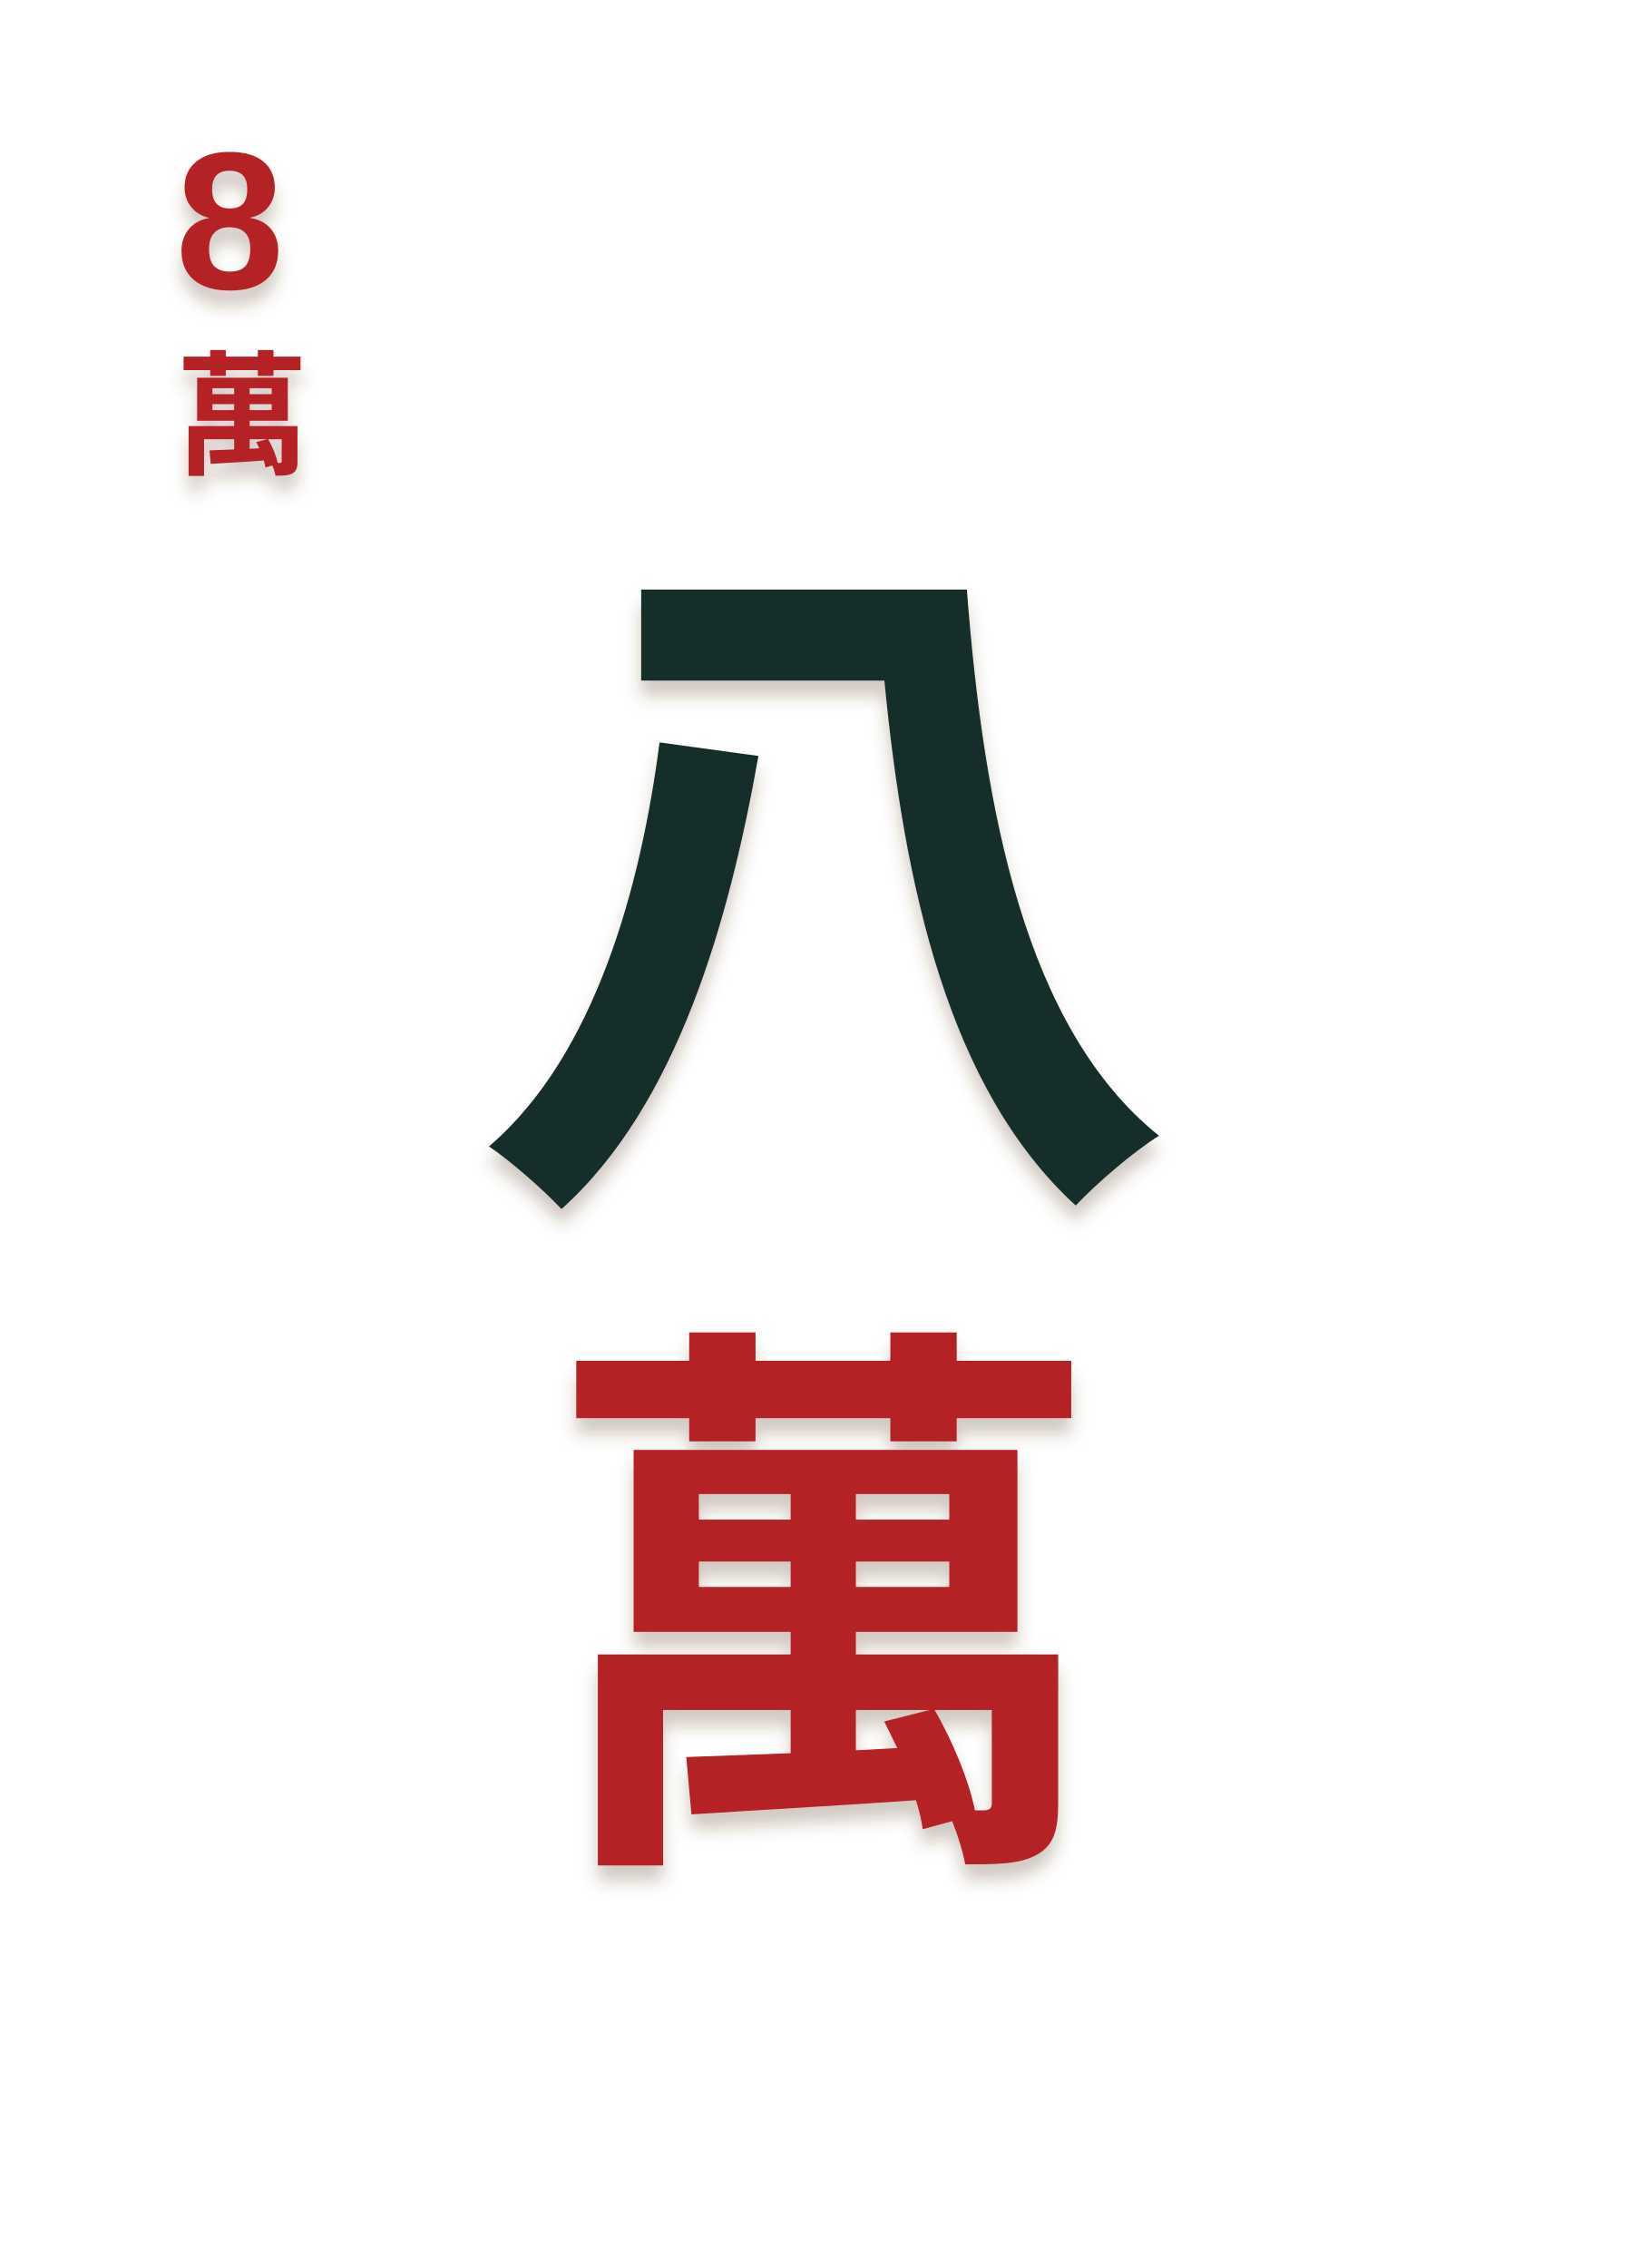
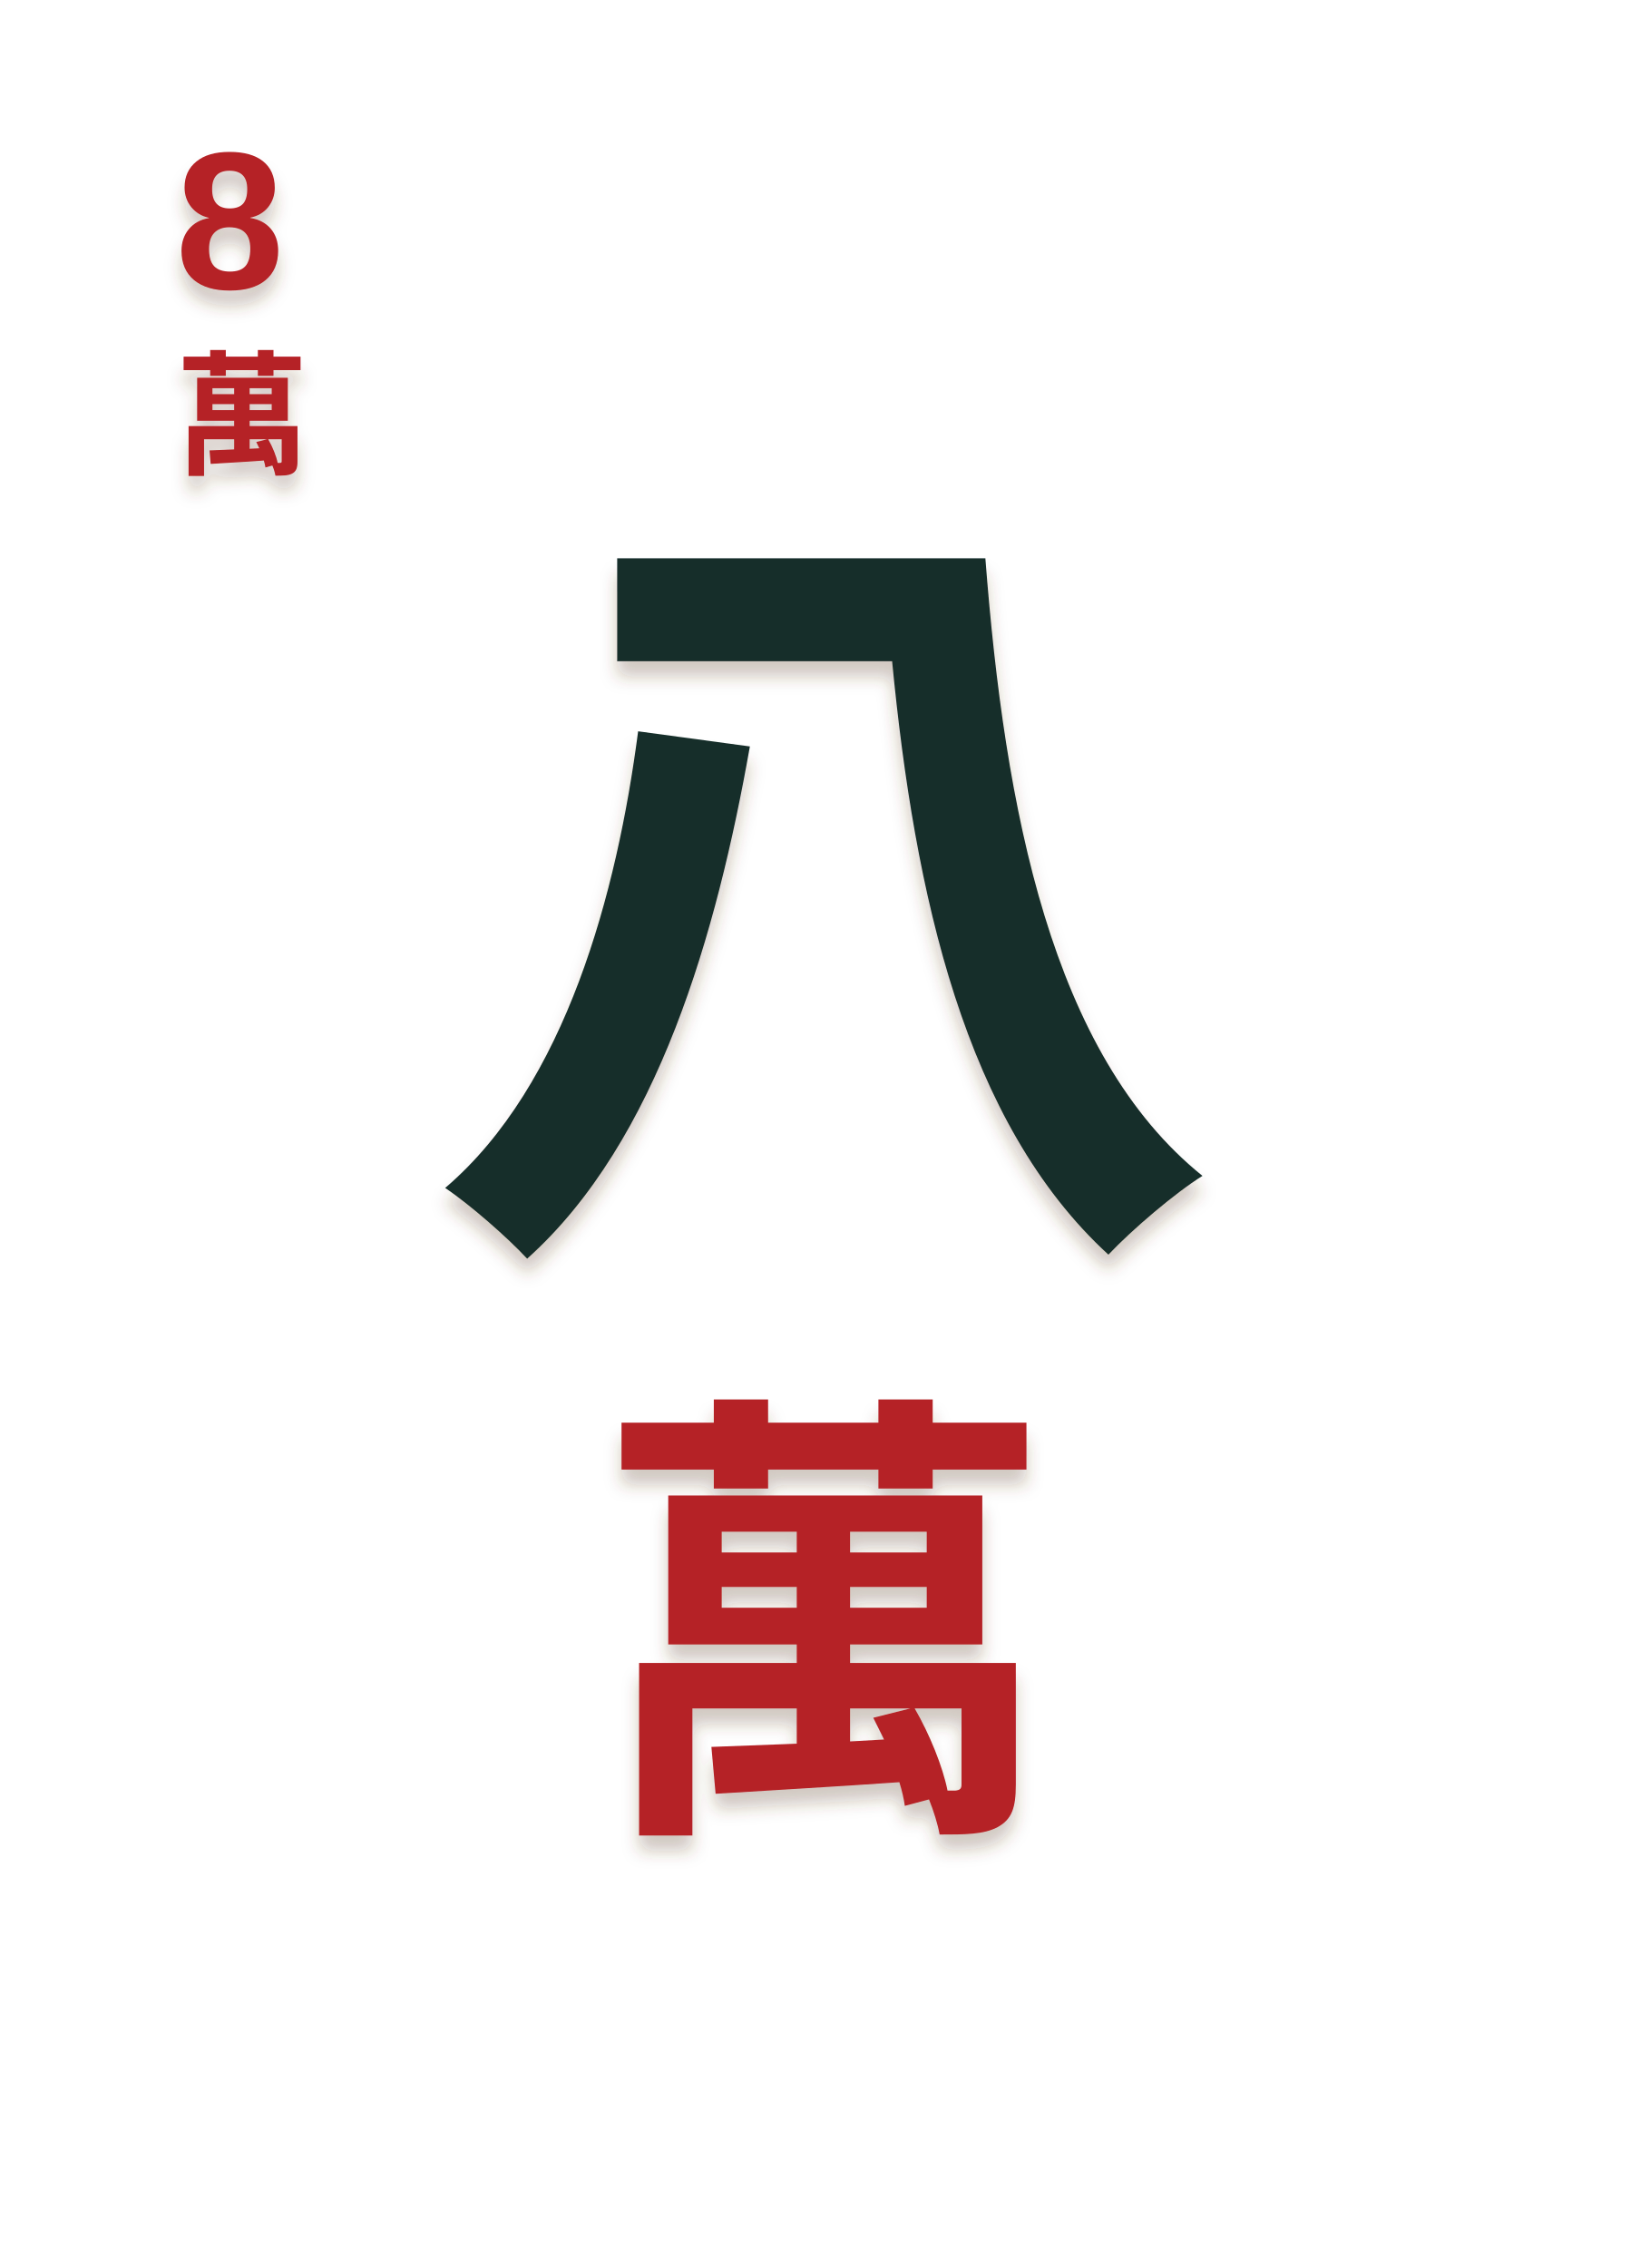
<svg xmlns="http://www.w3.org/2000/svg" viewBox="0 0 160 220">
  <defs>
    <filter id="soft">
      <feDropShadow dx="0" dy="1.5" stdDeviation=".8" flood-color="#5b3b1c" flood-opacity=".28" />
    </filter>
  </defs>
  <g filter="url(#soft)">
    <g font-family="Arial,Noto Sans TC,sans-serif" font-weight="800" fill="#b52227">
      <text x="17" y="28" font-size="19">8</text>
      <text x="17" y="45" font-size="13">萬</text>
    </g>
-     <text x="80" y="111" text-anchor="middle" font-family="Noto Serif TC,Songti TC,serif" font-size="69" font-weight="900" fill="#172d29">八</text>
-     <text x="80" y="176" text-anchor="middle" font-family="Noto Serif TC,Songti TC,serif" font-size="55" font-weight="900" fill="#b52227">萬</text>
+     <text x="80" y="115" text-anchor="middle" font-family="Noto Serif TC,Songti TC,serif" font-size="78" font-weight="900" fill="#172d29">八</text>
+     <text x="80" y="174" text-anchor="middle" font-family="Noto Serif TC,Songti TC,serif" font-size="45" font-weight="900" fill="#b52227">萬</text>
  </g>
</svg>
